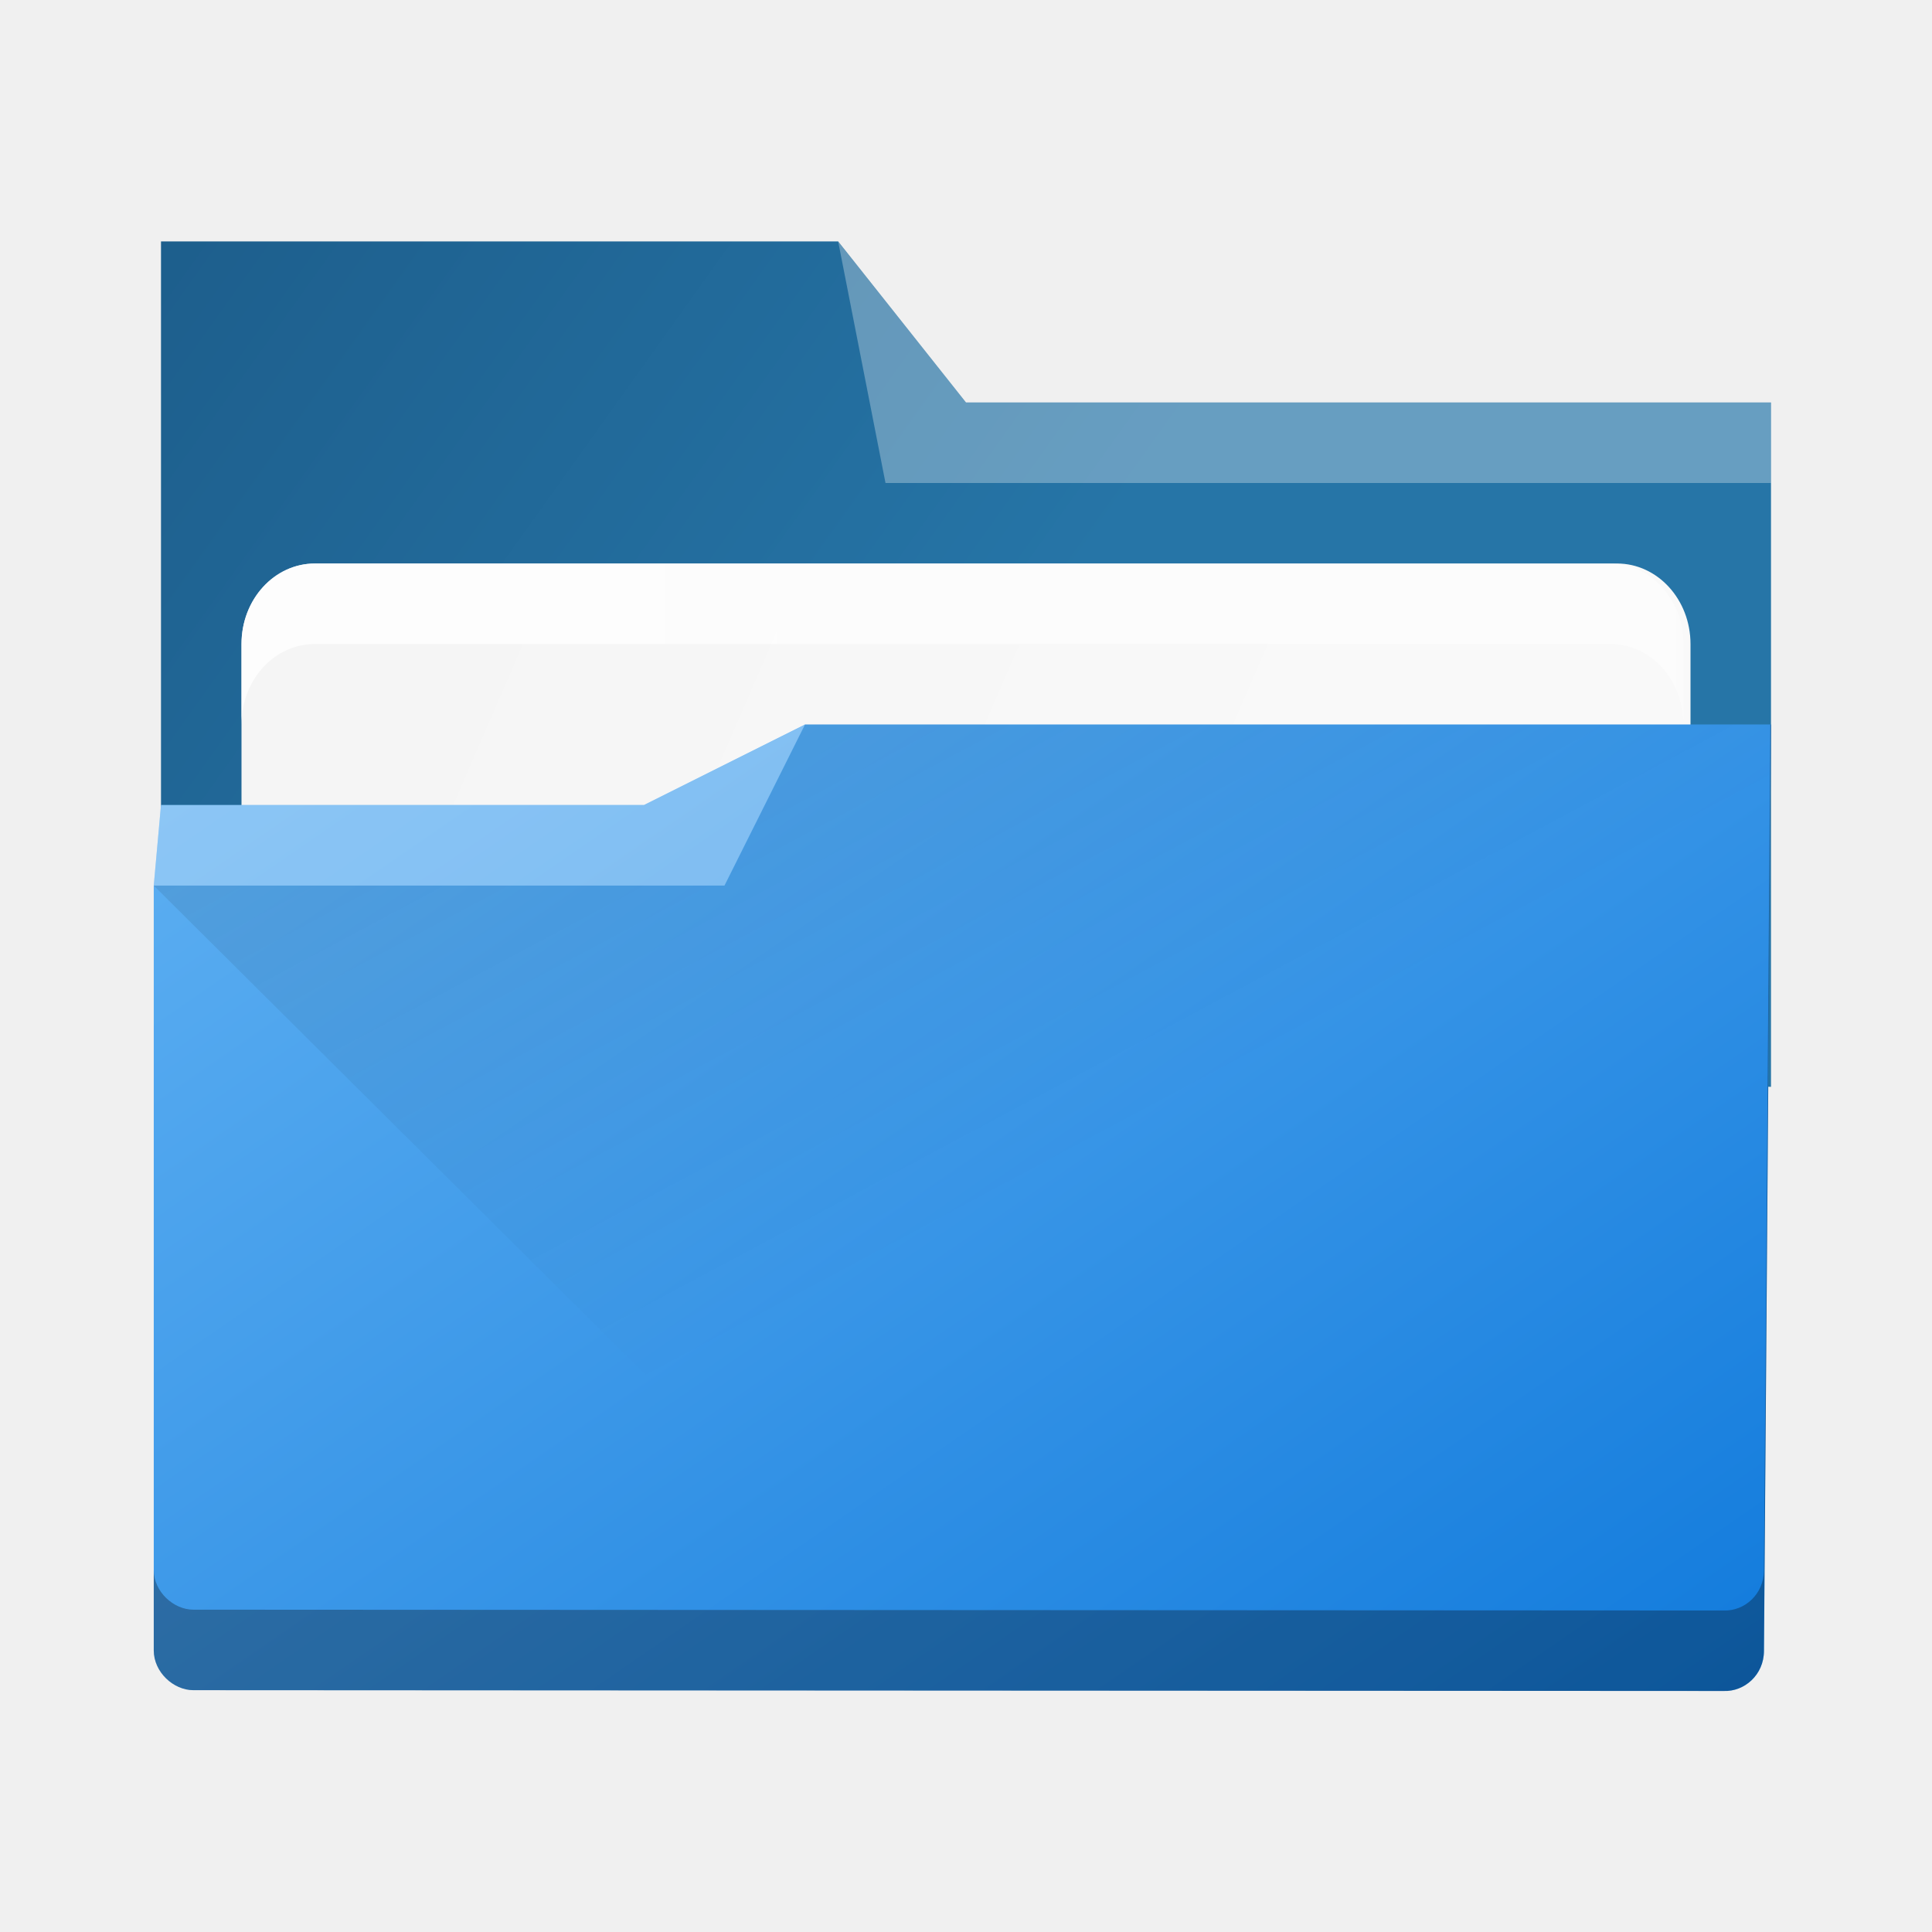
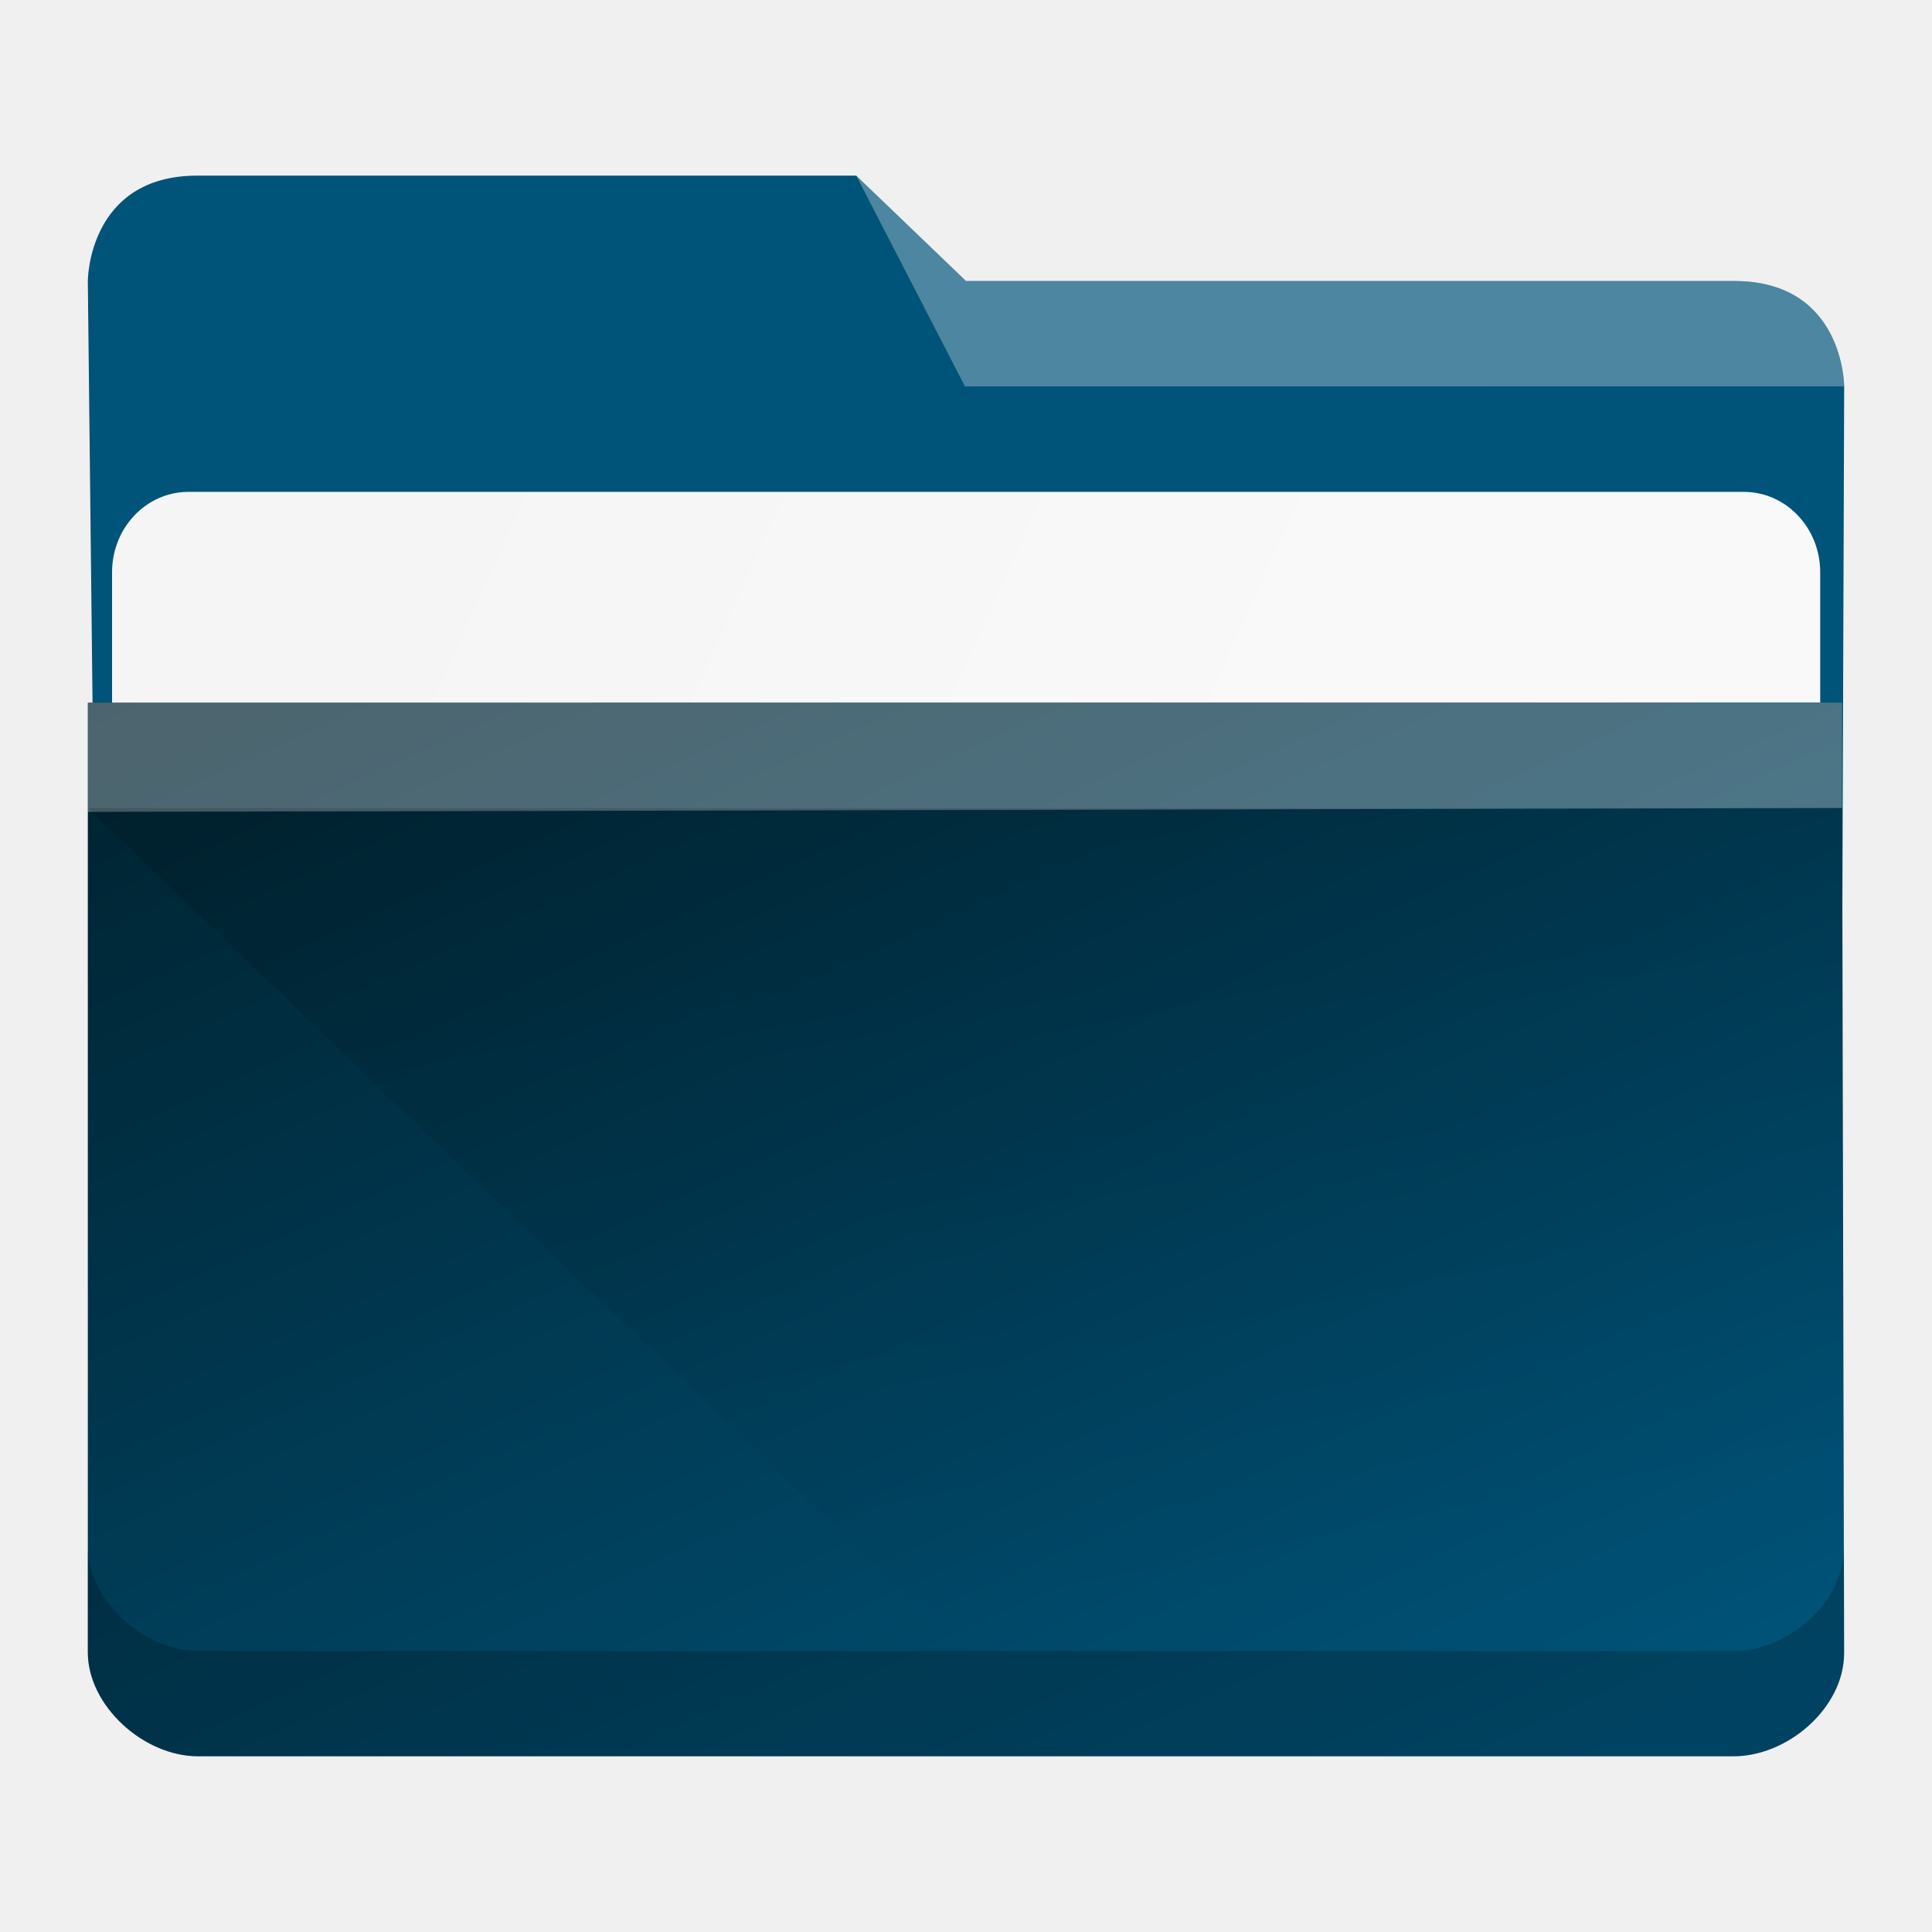
- <svg xmlns="http://www.w3.org/2000/svg" xmlns:xlink="http://www.w3.org/1999/xlink" width="24" height="24" viewBox="0 0 24 24" id="svg7925" version="1.1">
+ <svg xmlns="http://www.w3.org/2000/svg" xmlns:xlink="http://www.w3.org/1999/xlink" width="22" height="22" viewBox="0 0 22 22" id="svg7925" version="1.1">
  <defs id="defs7927">
+     <linearGradient id="linearGradient847">
+       <stop id="stop843" style="stop-color:#005379;stop-opacity:1" />
+       <stop id="stop845" style="stop-color:#005379;stop-opacity:1" offset="1" />
+     </linearGradient>
    <linearGradient id="linearGradient4274">
      <stop id="stop4276" offset="0" style="stop-color:#ffffff;stop-opacity:1;" />
      <stop id="stop4278" offset="1" style="stop-color:#ffffff;stop-opacity:0.488" />
    </linearGradient>
    <linearGradient xlink:href="#linearGradient4274" id="linearGradient8485" gradientUnits="userSpaceOnUse" gradientTransform="matrix(0.6922471,0,0,0.6922471,-264.2715,1668.435)" x1="390.571" y1="498.298" x2="442.571" y2="498.298" />
-     <linearGradient xlink:href="#linearGradient4393" id="linearGradient4399" x1="419.462" y1="499.237" x2="432.571" y2="523.798" gradientUnits="userSpaceOnUse" gradientTransform="matrix(0.3461683,0,0,0.3461683,-141.2046,864.5422)" />
    <linearGradient id="linearGradient4393">
      <stop style="stop-color:#000000;stop-opacity:1;" offset="0" id="stop4395" />
      <stop style="stop-color:#000000;stop-opacity:0;" offset="1" id="stop4397" />
    </linearGradient>
-     <linearGradient xlink:href="#linearGradient4172-5" id="linearGradient4178" y1="548.886" y2="495.308" x2="397.228" gradientUnits="userSpaceOnUse" gradientTransform="matrix(0.3461683,0,0,0.3460556,-133.2427,862.8724)" x1="434.162" />
    <linearGradient id="linearGradient4172-5">
-       <stop style="stop-color:#127bdc;stop-opacity:1" id="stop4174-6" />
-       <stop offset="1" style="stop-color:#64b4f4;stop-opacity:1" id="stop4176-6" />
+       <stop style="stop-color:#00171e;stop-opacity:1" id="stop4174-6" />
+       <stop offset="1" style="stop-color:#005379;stop-opacity:1" id="stop4176-6" />
    </linearGradient>
-     <linearGradient xlink:href="#linearGradient4227" id="linearGradient4225" gradientUnits="userSpaceOnUse" x1="396.571" y1="498.798" x2="426.571" y2="511.798" gradientTransform="matrix(0.3461683,0,0,0.3461683,-133.2427,864.5037)" />
    <linearGradient id="linearGradient4227">
      <stop id="stop4229" offset="0" style="stop-color:#f5f5f5;stop-opacity:1" />
      <stop id="stop4231" offset="1" style="stop-color:#f9f9f9;stop-opacity:1" />
    </linearGradient>
-     <linearGradient gradientTransform="matrix(0.3461683,0,0,0.3461683,-133.2427,862.8114)" xlink:href="#linearGradient4291" id="linearGradient4297" x1="388.571" y1="487.798" x2="416.571" y2="507.798" gradientUnits="userSpaceOnUse" />
-     <linearGradient id="linearGradient4291">
-       <stop style="stop-color:#1d5e8c;stop-opacity:1" offset="0" id="stop4293" />
-       <stop style="stop-color:#2675a7;stop-opacity:1" offset="1" id="stop4295" />
-     </linearGradient>
-     <linearGradient xlink:href="#linearGradient4274" id="linearGradient8603" gradientUnits="userSpaceOnUse" gradientTransform="matrix(0.3461683,0,0,0.3461683,-133.2427,2893.05)" x1="390.571" y1="498.298" x2="442.571" y2="498.298" />
    <linearGradient xlink:href="#linearGradient4274" id="linearGradient8603-0" gradientUnits="userSpaceOnUse" gradientTransform="matrix(0.3461683,0,0,0.3461683,-135.1533,827.3248)" x1="390.571" y1="498.298" x2="442.571" y2="498.298" />
+     <linearGradient gradientTransform="matrix(0.3441942,0,0,0.3308789,-132.388,869.8976)" xlink:href="#linearGradient847" id="linearGradient4297-3" x1="391.16" y1="491.009" x2="411.767" y2="509.145" gradientUnits="userSpaceOnUse" />
+     <linearGradient xlink:href="#linearGradient4227" id="linearGradient531" gradientUnits="userSpaceOnUse" gradientTransform="matrix(0.3300515,0,0,0.3165778,-126.6976,878.8217)" x1="396.571" y1="498.798" x2="426.571" y2="511.798" />
+     <linearGradient xlink:href="#linearGradient4172-5" id="linearGradient1221" x1="-22.996" y1="1022.862" x2="-15.235" y2="1039.236" gradientUnits="userSpaceOnUse" gradientTransform="matrix(1.249999,0,0,1.200001,33.42188,-195.0733)" />
+     <linearGradient xlink:href="#linearGradient4393" id="linearGradient533" gradientUnits="userSpaceOnUse" gradientTransform="matrix(1.248439,0,0,1.200142,1.000021,-212.62)" x1="5.487" y1="1039.041" x2="8" y2="1051.362" />
  </defs>
-   <g transform="translate(1,1)">
-     <g id="layer1" transform="translate(0,-1030.362)">
-       <path style="fill:url(#linearGradient4297);fill-opacity:1" id="rect4180" d="m 1,1042.362 20,0.501 0,-8.501 -10,0 -1.588,-2.001 -8.412,0 z" />
-       <rect ry="1" rx="0.913" y="1036.362" x="2" height="5" width="18" id="rect4223" style="color:#000000;clip-rule:nonzero;display:inline;overflow:visible;visibility:visible;opacity:1;isolation:auto;mix-blend-mode:normal;color-interpolation:sRGB;color-interpolation-filters:linearRGB;solid-color:#000000;solid-opacity:1;fill:url(#linearGradient4225);fill-opacity:1;fill-rule:nonzero;stroke:none;stroke-width:1;stroke-linecap:butt;stroke-linejoin:miter;stroke-miterlimit:4;stroke-dasharray:none;stroke-dashoffset:0;stroke-opacity:1;marker:none;color-rendering:auto;image-rendering:auto;shape-rendering:auto;text-rendering:auto;enable-background:accumulate" />
-       <path style="fill:url(#linearGradient4178)" d="m 9,1038.362 -2,1 -6,0 -0.09,1.001 -5e-7,9.5 c 0,0.27 0.244,0.495 0.492,0.495 l 19.011,0.01 c 0.255,0.01 0.5,-0.198 0.5,-0.5 L 21,1038.362 Z" id="rect4113" />
-       <path style="opacity:0.3;fill:#ffffff;fill-opacity:1;fill-rule:evenodd" id="path4224" d="m 1,1039.362 -0.09,1.001 7.09,0 1,-2 -2,0.999 z" />
-       <path style="opacity:0.3;fill:#ffffff;fill-opacity:1;fill-rule:evenodd" id="path4196" d="m 9.412,1032.362 0.588,3 11,0 0,-1 -10,0 z" />
-       <path style="opacity:0.099;fill:url(#linearGradient4399);fill-opacity:1;fill-rule:evenodd;stroke:none;stroke-width:1px;stroke-linecap:butt;stroke-linejoin:miter;stroke-opacity:1" d="m 0.91,1040.363 7.09,-0 1,-2 12,0 0,11.656 -10.385,0 z" id="path4383" />
-       <path style="color:#000000;clip-rule:nonzero;display:inline;overflow:visible;visibility:visible;opacity:0.85;isolation:auto;mix-blend-mode:normal;color-interpolation:sRGB;color-interpolation-filters:linearRGB;solid-color:#000000;solid-opacity:1;fill:url(#linearGradient8603);fill-opacity:1;fill-rule:nonzero;stroke:none;stroke-width:1;stroke-linecap:butt;stroke-linejoin:miter;stroke-miterlimit:4;stroke-dasharray:none;stroke-dashoffset:0;stroke-opacity:1;marker:none;color-rendering:auto;image-rendering:auto;shape-rendering:auto;text-rendering:auto;enable-background:accumulate" d="m 2.912,1036.362 c -0.506,0 -0.912,0.446 -0.912,1 l 0,1 c 0,-0.554 0.406,-1 0.912,-1 l 16.088,0 c 0.506,0 0.912,0.446 0.912,1 l 0,-1 c 0,-0.554 -0.406,-1 -0.912,-1 z" id="rect8607" />
-       <path style="fill:#000000;color:#000000;clip-rule:nonzero;display:inline;overflow:visible;visibility:visible;opacity:0.3;isolation:auto;mix-blend-mode:normal;color-interpolation:sRGB;color-interpolation-filters:linearRGB;solid-color:#000000;solid-opacity:1;fill-opacity:1;fill-rule:nonzero;stroke:none;stroke-width:1;stroke-linecap:butt;stroke-linejoin:miter;stroke-miterlimit:4;stroke-dasharray:none;stroke-dashoffset:0;stroke-opacity:1;marker:none;filter-blend-mode:normal;filter-gaussianBlur-deviation:0;color-rendering:auto;image-rendering:auto;shape-rendering:auto;text-rendering:auto;enable-background:accumulate" d="M 20.992 8 L 20.912 18.506 C 20.912 18.808 20.667 19.016 20.412 19.006 L 1.402 18.996 C 1.155 18.996 0.91 18.772 0.91 18.502 L 0.91 19.502 C 0.91 19.772 1.155 19.996 1.402 19.996 L 20.412 20.006 C 20.667 20.016 20.912 19.808 20.912 19.506 L 21 8 L 20.992 8 z " transform="translate(0,1030.362)" id="path4164" />
-     </g>
+   <g id="layer1" transform="translate(0,-1030.362)">
+     <path style="fill:url(#linearGradient4297-3);fill-opacity:1;stroke-width:1.224" id="rect4180-5" d="m 1.089,1041.518 19.886,0.445 0.025,-7.201 c 0,0 0,-1.2 -1.25,-1.2 h -8.75 l -1.25,-1.2 H 2.247 C 1,1032.362 1,1033.562 1,1033.562 Z" />
+     <rect ry="0.915" rx="0.87" y="1035.963" x="1.276" height="6.001" width="19.451" id="rect4223-6" style="color:#000000;clip-rule:nonzero;display:inline;overflow:visible;visibility:visible;isolation:auto;mix-blend-mode:normal;color-interpolation:sRGB;color-interpolation-filters:linearRGB;solid-color:#000000;solid-opacity:1;fill:url(#linearGradient531);fill-opacity:1;fill-rule:nonzero;stroke:none;stroke-width:1.224;stroke-linecap:butt;stroke-linejoin:miter;stroke-miterlimit:4;stroke-dasharray:none;stroke-dashoffset:0;stroke-opacity:1;marker:none;color-rendering:auto;image-rendering:auto;shape-rendering:auto;text-rendering:auto;enable-background:accumulate" />
+     <path style="fill:url(#linearGradient1221);fill-opacity:1;stroke-width:1.224" d="m 1,1038.363 v 1.244 l -10e-7,9.57 c 0,0.607 0.633,1.184 1.255,1.184 h 17.467 c 0.63,0.01 1.277,-0.551 1.277,-1.175 l -0.025,-10.824 z" id="rect4113-2" />
+     <path style="opacity:0.3;fill:#ffffff;fill-opacity:1;fill-rule:evenodd;stroke-width:1.224" id="path4224-9" d="m 1,1038.363 v 1.244 l 19.975,-0.044 v -1.2 z" />
+     <path style="opacity:0.3;fill:#ffffff;fill-opacity:1;fill-rule:evenodd;stroke-width:1.224" id="path4196-1" d="m 9.75,1032.362 1.238,2.4 10.012,-4e-4 c 0,0 -2e-6,-1.2 -1.25,-1.2 l -8.75,3e-4 z" />
+     <path style="color:#000000;clip-rule:nonzero;display:inline;overflow:visible;visibility:visible;opacity:0.2;isolation:auto;mix-blend-mode:normal;color-interpolation:sRGB;color-interpolation-filters:linearRGB;solid-color:#000000;solid-opacity:1;fill:#000000;fill-opacity:1;fill-rule:nonzero;stroke:none;stroke-width:1.224;stroke-linecap:butt;stroke-linejoin:miter;stroke-miterlimit:4;stroke-dasharray:none;stroke-dashoffset:0;stroke-opacity:1;marker:none;color-rendering:auto;image-rendering:auto;shape-rendering:auto;text-rendering:auto;enable-background:accumulate" d="m 1,1047.979 v 1.199 c 0,0.607 0.633,1.184 1.256,1.184 H 19.722 c 0.63,0.01 1.278,-0.551 1.278,-1.174 l -0.002,-1.189 c -0.008,0.619 -0.649,1.175 -1.275,1.163 H 2.256 c -0.622,0 -1.256,-0.578 -1.256,-1.183 z" id="path9304-2" />
+     <path style="opacity:0.181;fill:url(#linearGradient533);fill-opacity:1;fill-rule:evenodd;stroke:none;stroke-width:1.224px;stroke-linecap:butt;stroke-linejoin:miter;stroke-opacity:1" d="m 1,1039.563 9.988,9.6 h 9.988 v -9.6 z" id="path4152-7" />
  </g>
</svg>
